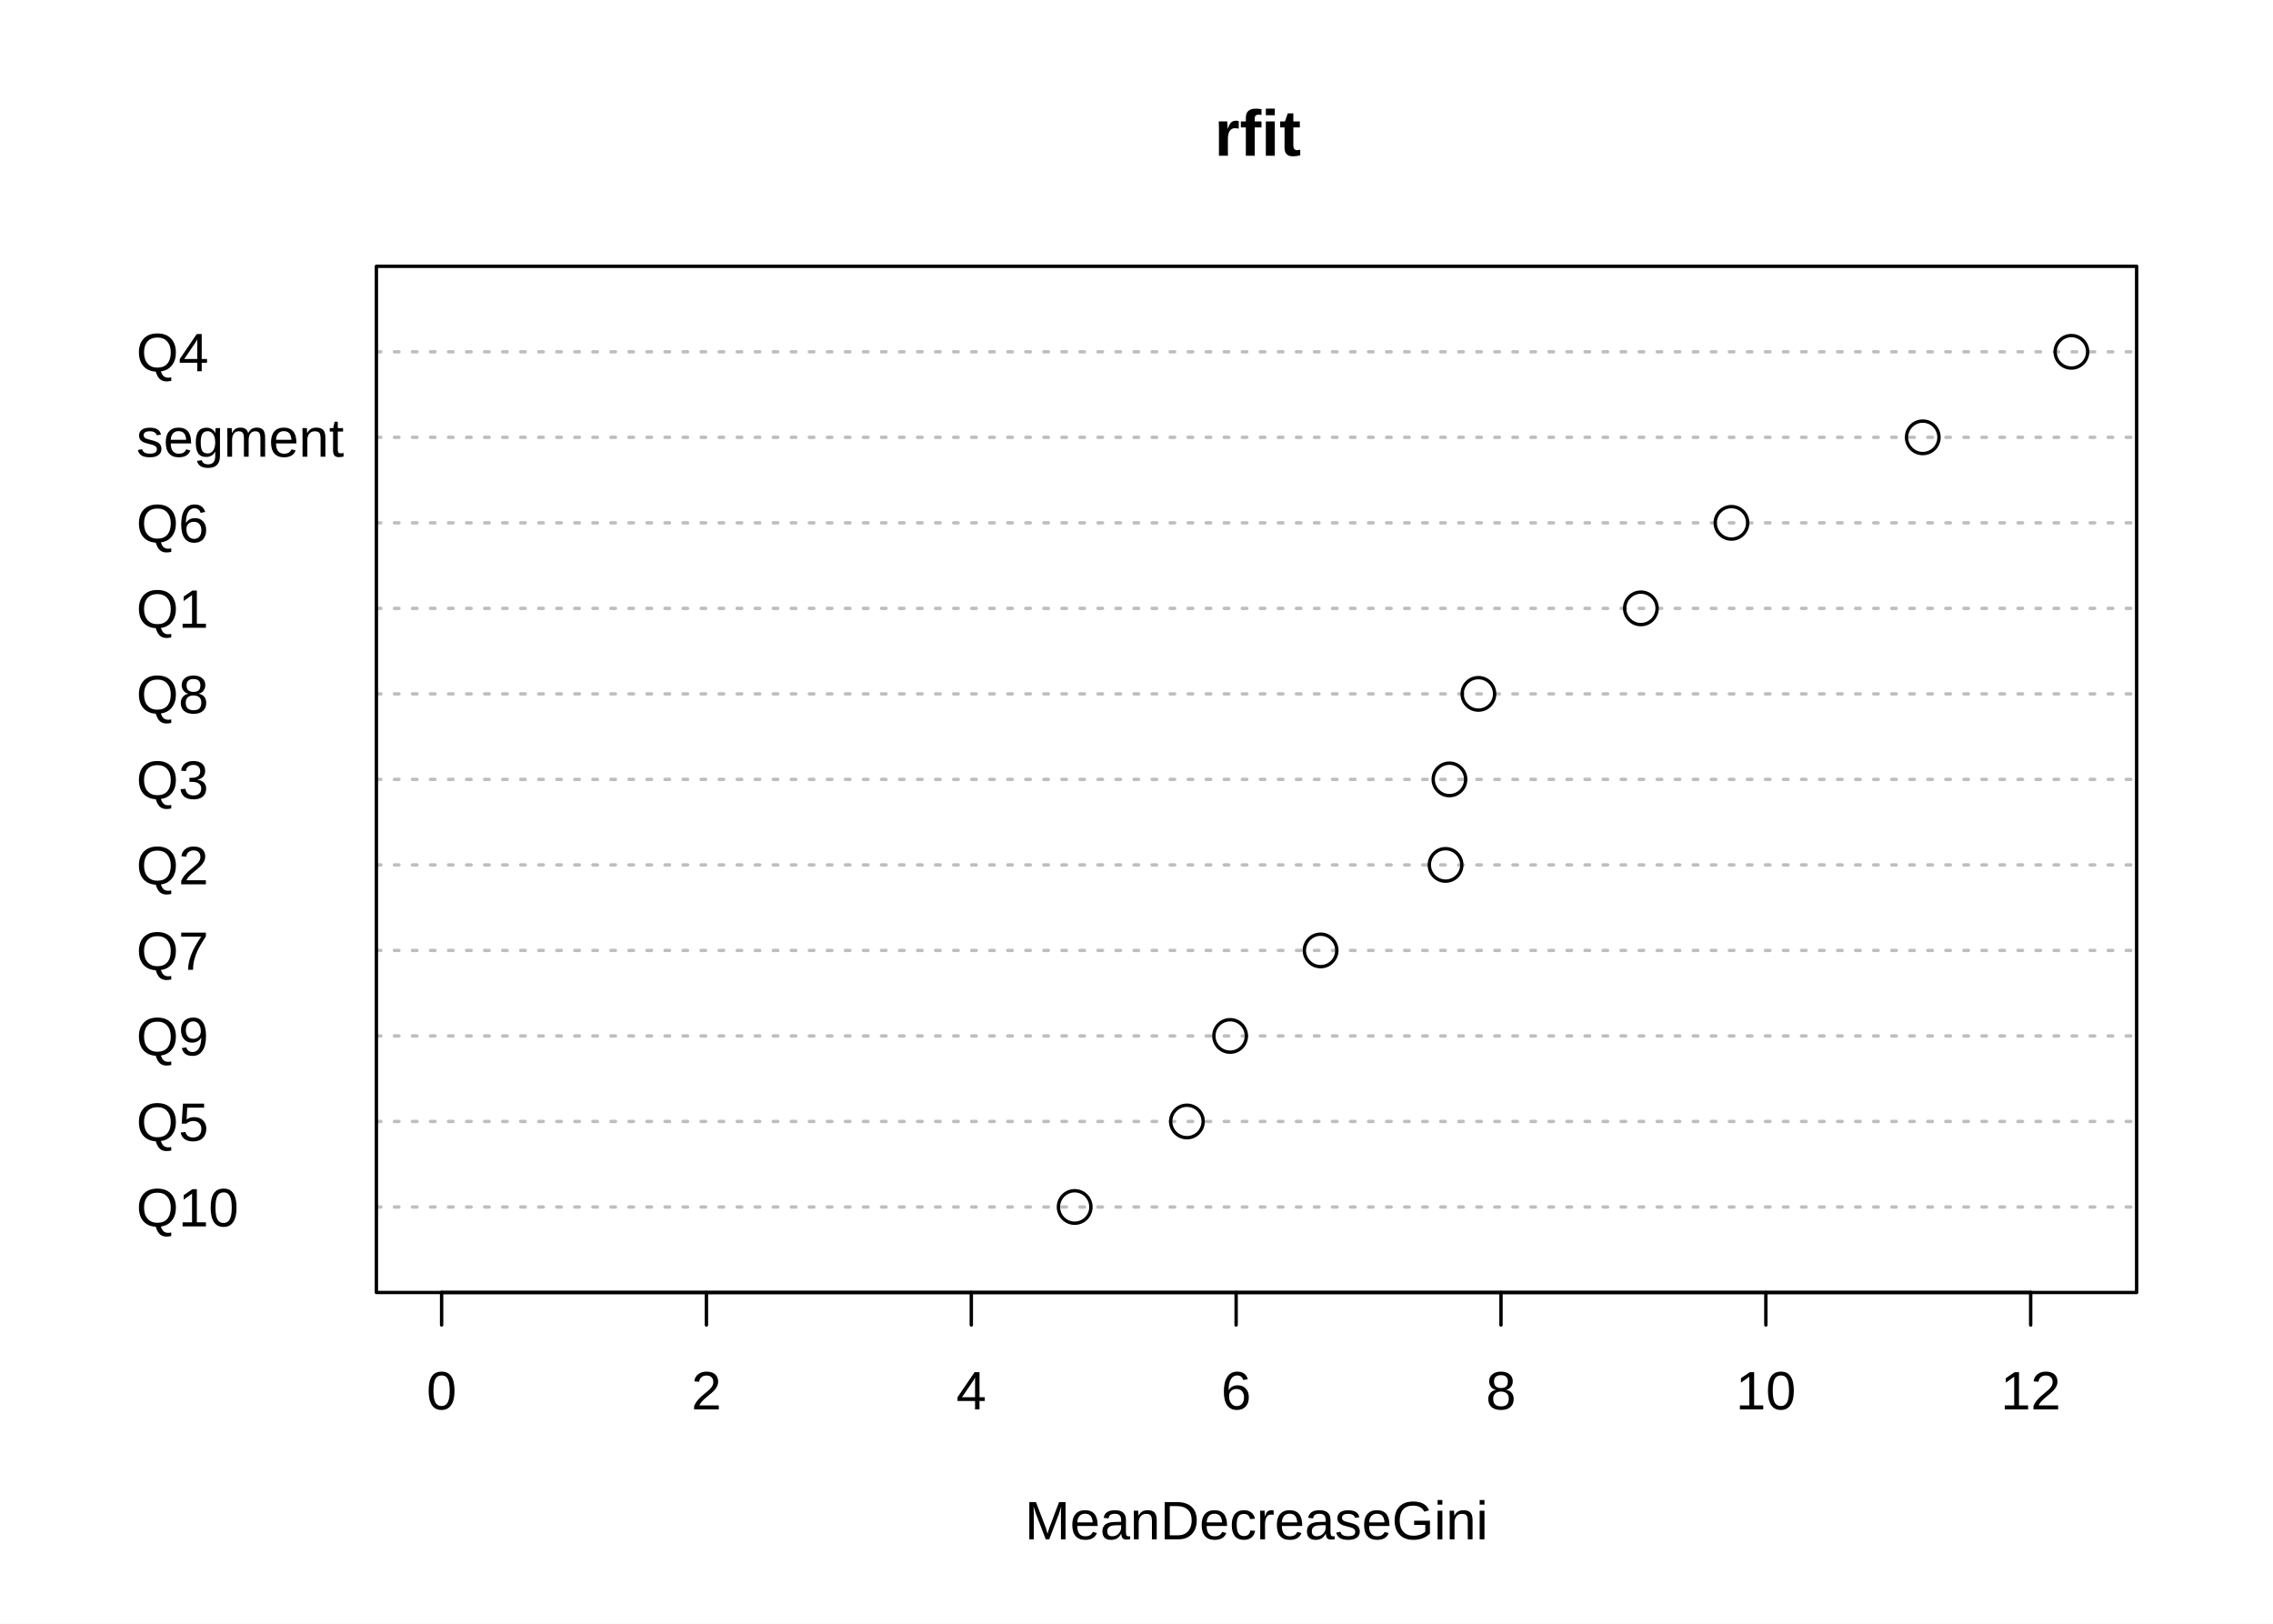
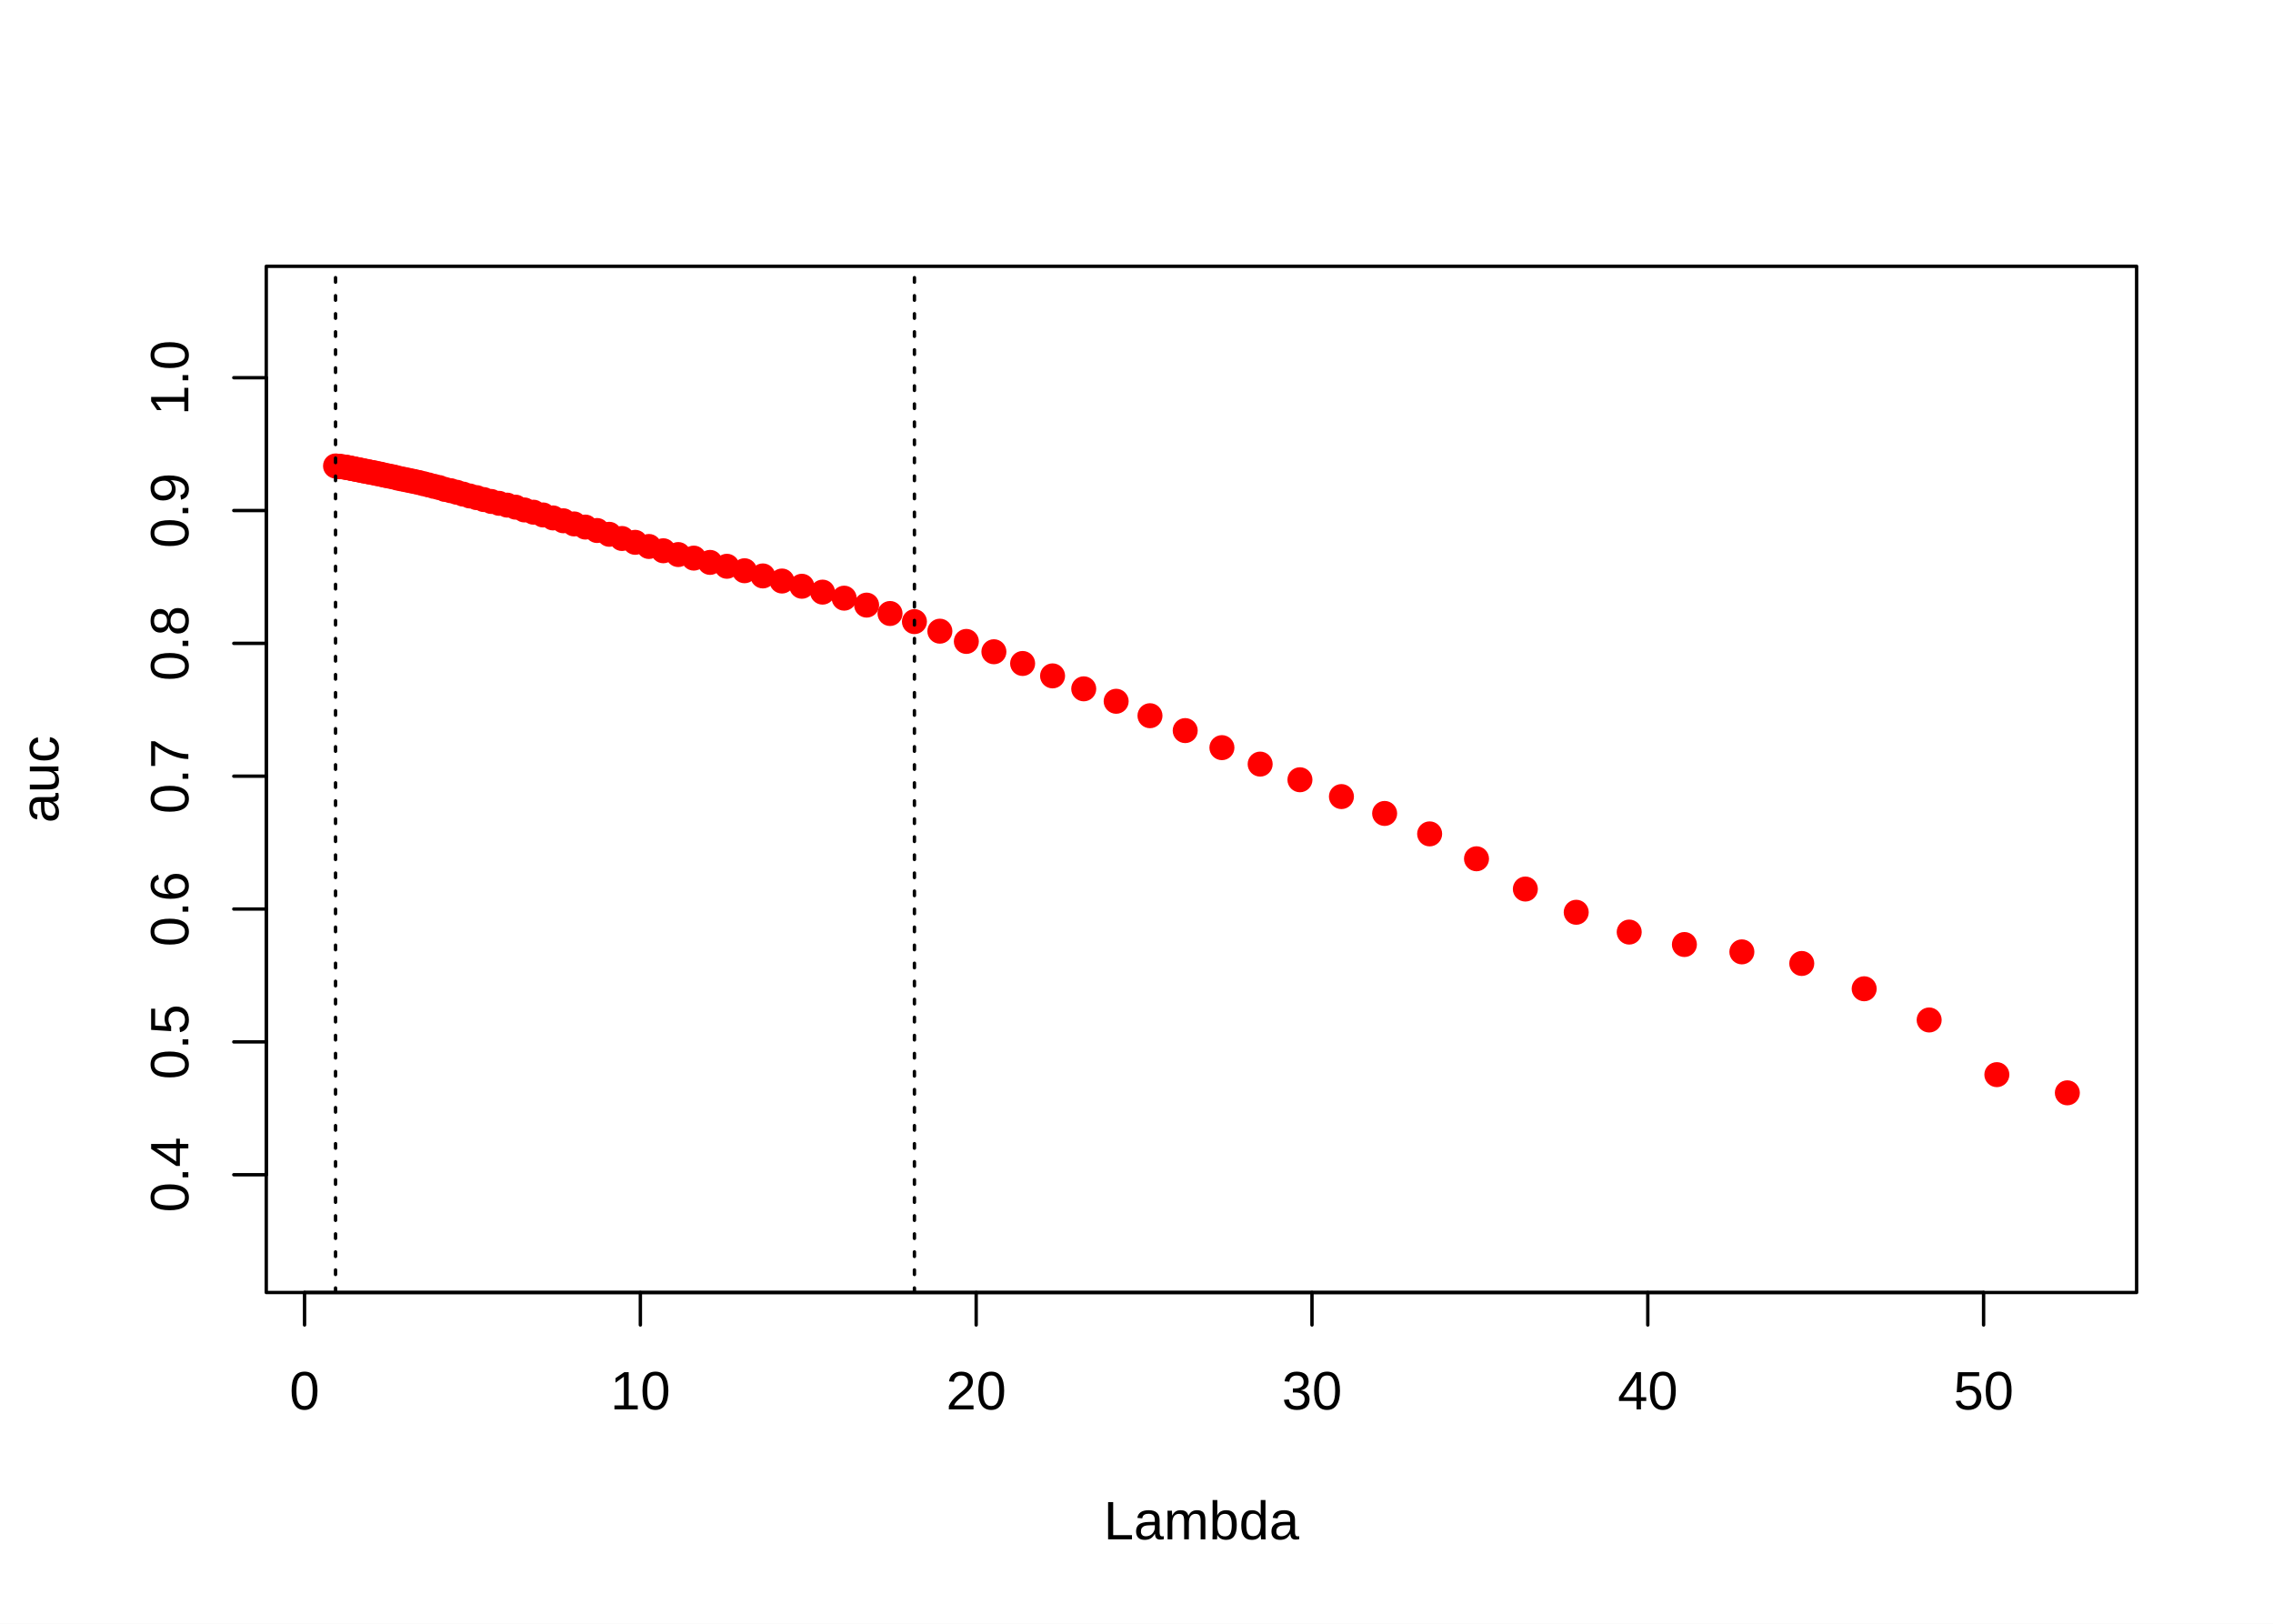
<svg xmlns="http://www.w3.org/2000/svg" viewBox="0 0 504.00 360.00">
  <defs>
    <style type="text/css">
    line, polyline, polygon, path, rect, circle {
      fill: none;
      stroke: #000000;
      stroke-linecap: round;
      stroke-linejoin: round;
      stroke-miterlimit: 10.00;
    }
  </style>
  </defs>
  <rect width="100%" height="100%" style="stroke: none; fill: #FFFFFF;" />
-   <text x="30.24" y="271.90" style="font-size: 12.00px; font-family: Arial;" textLength="22.68px" lengthAdjust="spacingAndGlyphs">Q10</text>
-   <text x="30.24" y="252.94" style="font-size: 12.00px; font-family: Arial;" textLength="16.01px" lengthAdjust="spacingAndGlyphs">Q5</text>
-   <text x="30.24" y="233.98" style="font-size: 12.00px; font-family: Arial;" textLength="16.01px" lengthAdjust="spacingAndGlyphs">Q9</text>
-   <text x="30.24" y="215.02" style="font-size: 12.00px; font-family: Arial;" textLength="16.01px" lengthAdjust="spacingAndGlyphs">Q7</text>
-   <text x="30.24" y="196.06" style="font-size: 12.00px; font-family: Arial;" textLength="16.01px" lengthAdjust="spacingAndGlyphs">Q2</text>
-   <text x="30.24" y="177.10" style="font-size: 12.00px; font-family: Arial;" textLength="16.01px" lengthAdjust="spacingAndGlyphs">Q3</text>
-   <text x="30.24" y="158.14" style="font-size: 12.00px; font-family: Arial;" textLength="16.01px" lengthAdjust="spacingAndGlyphs">Q8</text>
-   <text x="30.24" y="139.18" style="font-size: 12.00px; font-family: Arial;" textLength="16.01px" lengthAdjust="spacingAndGlyphs">Q1</text>
-   <text x="30.24" y="120.22" style="font-size: 12.00px; font-family: Arial;" textLength="16.01px" lengthAdjust="spacingAndGlyphs">Q6</text>
-   <text x="30.24" y="101.26" style="font-size: 12.00px; font-family: Arial;" textLength="46.03px" lengthAdjust="spacingAndGlyphs">segment</text>
-   <text x="30.24" y="82.30" style="font-size: 12.00px; font-family: Arial;" textLength="16.01px" lengthAdjust="spacingAndGlyphs">Q4</text>
+   <line x1="67.53" y1="286.56" x2="439.83" y2="286.56" style="stroke-width: 0.75;" />
+   <line x1="67.53" y1="286.56" x2="67.53" y2="293.76" style="stroke-width: 0.75;" />
+   <line x1="141.99" y1="286.56" x2="141.99" y2="293.76" style="stroke-width: 0.75;" />
+   <line x1="216.45" y1="286.56" x2="216.45" y2="293.76" style="stroke-width: 0.75;" />
+   <line x1="290.91" y1="286.56" x2="290.91" y2="293.76" style="stroke-width: 0.75;" />
+   <line x1="365.37" y1="286.56" x2="365.37" y2="293.76" style="stroke-width: 0.75;" />
+   <line x1="439.83" y1="286.56" x2="439.83" y2="293.76" style="stroke-width: 0.75;" />
+   <text x="64.19" y="312.48" style="font-size: 12.00px; font-family: Arial;" textLength="6.67px" lengthAdjust="spacingAndGlyphs">0</text>
+   <text x="135.32" y="312.48" style="font-size: 12.00px; font-family: Arial;" textLength="13.35px" lengthAdjust="spacingAndGlyphs">10</text>
+   <text x="209.78" y="312.48" style="font-size: 12.00px; font-family: Arial;" textLength="13.35px" lengthAdjust="spacingAndGlyphs">20</text>
+   <text x="284.24" y="312.48" style="font-size: 12.00px; font-family: Arial;" textLength="13.35px" lengthAdjust="spacingAndGlyphs">30</text>
+   <text x="358.70" y="312.48" style="font-size: 12.00px; font-family: Arial;" textLength="13.35px" lengthAdjust="spacingAndGlyphs">40</text>
+   <text x="433.16" y="312.48" style="font-size: 12.00px; font-family: Arial;" textLength="13.35px" lengthAdjust="spacingAndGlyphs">50</text>
+   <line x1="59.04" y1="260.45" x2="59.04" y2="83.74" style="stroke-width: 0.75;" />
+   <line x1="59.04" y1="260.45" x2="51.84" y2="260.45" style="stroke-width: 0.75;" />
+   <line x1="59.04" y1="231.00" x2="51.84" y2="231.00" style="stroke-width: 0.75;" />
+   <line x1="59.04" y1="201.54" x2="51.84" y2="201.54" style="stroke-width: 0.75;" />
+   <line x1="59.04" y1="172.09" x2="51.84" y2="172.09" style="stroke-width: 0.75;" />
+   <line x1="59.04" y1="142.64" x2="51.84" y2="142.64" style="stroke-width: 0.75;" />
+   <line x1="59.04" y1="113.19" x2="51.84" y2="113.19" style="stroke-width: 0.75;" />
+   <line x1="59.04" y1="83.74" x2="51.84" y2="83.74" style="stroke-width: 0.75;" />
+   <text transform="translate(41.76,268.79) rotate(-90)" style="font-size: 12.00px; font-family: Arial;" textLength="16.68px" lengthAdjust="spacingAndGlyphs">0.4</text>
+   <text transform="translate(41.76,239.34) rotate(-90)" style="font-size: 12.00px; font-family: Arial;" textLength="16.68px" lengthAdjust="spacingAndGlyphs">0.5</text>
+   <text transform="translate(41.76,209.89) rotate(-90)" style="font-size: 12.00px; font-family: Arial;" textLength="16.68px" lengthAdjust="spacingAndGlyphs">0.6</text>
+   <text transform="translate(41.76,180.43) rotate(-90)" style="font-size: 12.00px; font-family: Arial;" textLength="16.68px" lengthAdjust="spacingAndGlyphs">0.7</text>
+   <text transform="translate(41.76,150.98) rotate(-90)" style="font-size: 12.00px; font-family: Arial;" textLength="16.68px" lengthAdjust="spacingAndGlyphs">0.8</text>
+   <text transform="translate(41.76,121.53) rotate(-90)" style="font-size: 12.00px; font-family: Arial;" textLength="16.68px" lengthAdjust="spacingAndGlyphs">0.9</text>
+   <text transform="translate(41.76,92.08) rotate(-90)" style="font-size: 12.00px; font-family: Arial;" textLength="16.68px" lengthAdjust="spacingAndGlyphs">1.0</text>
+   <polyline points="59.04,286.56 473.76,286.56 473.76,59.04 59.04,59.04 59.04,286.56 " style="stroke-width: 0.75;" />
+   <text x="244.72" y="341.28" style="font-size: 12.00px; font-family: Arial;" textLength="43.37px" lengthAdjust="spacingAndGlyphs">Lambda</text>
+   <text transform="translate(12.96,182.47) rotate(-90)" style="font-size: 12.00px; font-family: Arial;" textLength="19.35px" lengthAdjust="spacingAndGlyphs">auc</text>
  <defs>
-     <clipPath id="cpODMuNDZ8NDczLjc2fDI4Ni41Nnw1OS4wNA==">
-       <rect x="83.46" y="59.04" width="390.30" height="227.52" />
+     <clipPath id="cpNTkuMDR8NDczLjc2fDI4Ni41Nnw1OS4wNA==">
+       <rect x="59.04" y="59.04" width="414.72" height="227.52" />
    </clipPath>
  </defs>
-   <line x1="83.46" y1="267.60" x2="473.76" y2="267.60" style="stroke-width: 0.75; stroke: #BEBEBE; stroke-dasharray: 1.00,3.00;" clip-path="url(#cpODMuNDZ8NDczLjc2fDI4Ni41Nnw1OS4wNA==)" />
-   <line x1="83.46" y1="248.64" x2="473.76" y2="248.64" style="stroke-width: 0.75; stroke: #BEBEBE; stroke-dasharray: 1.00,3.00;" clip-path="url(#cpODMuNDZ8NDczLjc2fDI4Ni41Nnw1OS4wNA==)" />
-   <line x1="83.46" y1="229.68" x2="473.76" y2="229.68" style="stroke-width: 0.75; stroke: #BEBEBE; stroke-dasharray: 1.00,3.00;" clip-path="url(#cpODMuNDZ8NDczLjc2fDI4Ni41Nnw1OS4wNA==)" />
-   <line x1="83.46" y1="210.72" x2="473.76" y2="210.72" style="stroke-width: 0.75; stroke: #BEBEBE; stroke-dasharray: 1.00,3.00;" clip-path="url(#cpODMuNDZ8NDczLjc2fDI4Ni41Nnw1OS4wNA==)" />
-   <line x1="83.46" y1="191.76" x2="473.76" y2="191.76" style="stroke-width: 0.75; stroke: #BEBEBE; stroke-dasharray: 1.00,3.00;" clip-path="url(#cpODMuNDZ8NDczLjc2fDI4Ni41Nnw1OS4wNA==)" />
-   <line x1="83.46" y1="172.80" x2="473.76" y2="172.80" style="stroke-width: 0.75; stroke: #BEBEBE; stroke-dasharray: 1.00,3.00;" clip-path="url(#cpODMuNDZ8NDczLjc2fDI4Ni41Nnw1OS4wNA==)" />
-   <line x1="83.46" y1="153.84" x2="473.76" y2="153.84" style="stroke-width: 0.75; stroke: #BEBEBE; stroke-dasharray: 1.00,3.00;" clip-path="url(#cpODMuNDZ8NDczLjc2fDI4Ni41Nnw1OS4wNA==)" />
-   <line x1="83.46" y1="134.88" x2="473.76" y2="134.88" style="stroke-width: 0.75; stroke: #BEBEBE; stroke-dasharray: 1.00,3.00;" clip-path="url(#cpODMuNDZ8NDczLjc2fDI4Ni41Nnw1OS4wNA==)" />
-   <line x1="83.46" y1="115.92" x2="473.76" y2="115.92" style="stroke-width: 0.75; stroke: #BEBEBE; stroke-dasharray: 1.00,3.00;" clip-path="url(#cpODMuNDZ8NDczLjc2fDI4Ni41Nnw1OS4wNA==)" />
-   <line x1="83.46" y1="96.96" x2="473.76" y2="96.96" style="stroke-width: 0.75; stroke: #BEBEBE; stroke-dasharray: 1.00,3.00;" clip-path="url(#cpODMuNDZ8NDczLjc2fDI4Ni41Nnw1OS4wNA==)" />
-   <line x1="83.46" y1="78.00" x2="473.76" y2="78.00" style="stroke-width: 0.75; stroke: #BEBEBE; stroke-dasharray: 1.00,3.00;" clip-path="url(#cpODMuNDZ8NDczLjc2fDI4Ni41Nnw1OS4wNA==)" />
-   <circle cx="238.29" cy="267.60" r="2.70pt" style="stroke-width: 0.75;" clip-path="url(#cpODMuNDZ8NDczLjc2fDI4Ni41Nnw1OS4wNA==)" />
-   <circle cx="263.18" cy="248.64" r="2.70pt" style="stroke-width: 0.75;" clip-path="url(#cpODMuNDZ8NDczLjc2fDI4Ni41Nnw1OS4wNA==)" />
-   <circle cx="272.76" cy="229.68" r="2.70pt" style="stroke-width: 0.75;" clip-path="url(#cpODMuNDZ8NDczLjc2fDI4Ni41Nnw1OS4wNA==)" />
-   <circle cx="292.82" cy="210.72" r="2.70pt" style="stroke-width: 0.75;" clip-path="url(#cpODMuNDZ8NDczLjc2fDI4Ni41Nnw1OS4wNA==)" />
-   <circle cx="320.53" cy="191.76" r="2.70pt" style="stroke-width: 0.75;" clip-path="url(#cpODMuNDZ8NDczLjc2fDI4Ni41Nnw1OS4wNA==)" />
-   <circle cx="321.39" cy="172.80" r="2.70pt" style="stroke-width: 0.75;" clip-path="url(#cpODMuNDZ8NDczLjc2fDI4Ni41Nnw1OS4wNA==)" />
-   <circle cx="327.81" cy="153.84" r="2.70pt" style="stroke-width: 0.75;" clip-path="url(#cpODMuNDZ8NDczLjc2fDI4Ni41Nnw1OS4wNA==)" />
-   <circle cx="363.84" cy="134.88" r="2.70pt" style="stroke-width: 0.75;" clip-path="url(#cpODMuNDZ8NDczLjc2fDI4Ni41Nnw1OS4wNA==)" />
-   <circle cx="383.92" cy="115.92" r="2.70pt" style="stroke-width: 0.75;" clip-path="url(#cpODMuNDZ8NDczLjc2fDI4Ni41Nnw1OS4wNA==)" />
-   <circle cx="426.34" cy="96.96" r="2.70pt" style="stroke-width: 0.75;" clip-path="url(#cpODMuNDZ8NDczLjc2fDI4Ni41Nnw1OS4wNA==)" />
-   <circle cx="459.30" cy="78.00" r="2.70pt" style="stroke-width: 0.75;" clip-path="url(#cpODMuNDZ8NDczLjc2fDI4Ni41Nnw1OS4wNA==)" />
-   <defs>
-     <clipPath id="cpMC4wMHw1MDQuMDB8MzYwLjAwfDAuMDA=">
-       <rect x="0.00" y="0.00" width="504.00" height="360.00" />
-     </clipPath>
-   </defs>
-   <line x1="97.92" y1="286.56" x2="450.27" y2="286.56" style="stroke-width: 0.75;" clip-path="url(#cpMC4wMHw1MDQuMDB8MzYwLjAwfDAuMDA=)" />
-   <line x1="97.92" y1="286.56" x2="97.92" y2="293.76" style="stroke-width: 0.75;" clip-path="url(#cpMC4wMHw1MDQuMDB8MzYwLjAwfDAuMDA=)" />
-   <line x1="156.64" y1="286.56" x2="156.64" y2="293.76" style="stroke-width: 0.75;" clip-path="url(#cpMC4wMHw1MDQuMDB8MzYwLjAwfDAuMDA=)" />
-   <line x1="215.37" y1="286.56" x2="215.37" y2="293.76" style="stroke-width: 0.75;" clip-path="url(#cpMC4wMHw1MDQuMDB8MzYwLjAwfDAuMDA=)" />
-   <line x1="274.09" y1="286.56" x2="274.09" y2="293.76" style="stroke-width: 0.75;" clip-path="url(#cpMC4wMHw1MDQuMDB8MzYwLjAwfDAuMDA=)" />
-   <line x1="332.82" y1="286.56" x2="332.82" y2="293.76" style="stroke-width: 0.75;" clip-path="url(#cpMC4wMHw1MDQuMDB8MzYwLjAwfDAuMDA=)" />
-   <line x1="391.55" y1="286.56" x2="391.55" y2="293.76" style="stroke-width: 0.75;" clip-path="url(#cpMC4wMHw1MDQuMDB8MzYwLjAwfDAuMDA=)" />
-   <line x1="450.27" y1="286.56" x2="450.27" y2="293.76" style="stroke-width: 0.75;" clip-path="url(#cpMC4wMHw1MDQuMDB8MzYwLjAwfDAuMDA=)" />
-   <g clip-path="url(#cpMC4wMHw1MDQuMDB8MzYwLjAwfDAuMDA=)">
-     <text x="94.58" y="312.48" style="font-size: 12.00px; font-family: Arial;" textLength="6.67px" lengthAdjust="spacingAndGlyphs">0</text>
-   </g>
-   <g clip-path="url(#cpMC4wMHw1MDQuMDB8MzYwLjAwfDAuMDA=)">
-     <text x="153.30" y="312.48" style="font-size: 12.00px; font-family: Arial;" textLength="6.67px" lengthAdjust="spacingAndGlyphs">2</text>
-   </g>
-   <g clip-path="url(#cpMC4wMHw1MDQuMDB8MzYwLjAwfDAuMDA=)">
-     <text x="212.03" y="312.48" style="font-size: 12.00px; font-family: Arial;" textLength="6.67px" lengthAdjust="spacingAndGlyphs">4</text>
-   </g>
-   <g clip-path="url(#cpMC4wMHw1MDQuMDB8MzYwLjAwfDAuMDA=)">
-     <text x="270.76" y="312.48" style="font-size: 12.00px; font-family: Arial;" textLength="6.67px" lengthAdjust="spacingAndGlyphs">6</text>
-   </g>
-   <g clip-path="url(#cpMC4wMHw1MDQuMDB8MzYwLjAwfDAuMDA=)">
-     <text x="329.48" y="312.48" style="font-size: 12.00px; font-family: Arial;" textLength="6.67px" lengthAdjust="spacingAndGlyphs">8</text>
-   </g>
-   <g clip-path="url(#cpMC4wMHw1MDQuMDB8MzYwLjAwfDAuMDA=)">
-     <text x="384.87" y="312.48" style="font-size: 12.00px; font-family: Arial;" textLength="13.35px" lengthAdjust="spacingAndGlyphs">10</text>
-   </g>
-   <g clip-path="url(#cpMC4wMHw1MDQuMDB8MzYwLjAwfDAuMDA=)">
-     <text x="443.60" y="312.48" style="font-size: 12.00px; font-family: Arial;" textLength="13.35px" lengthAdjust="spacingAndGlyphs">12</text>
-   </g>
-   <polyline points="83.46,286.56 473.76,286.56 473.76,59.04 83.46,59.04 83.46,286.56 " style="stroke-width: 0.75;" clip-path="url(#cpMC4wMHw1MDQuMDB8MzYwLjAwfDAuMDA=)" />
-   <g clip-path="url(#cpMC4wMHw1MDQuMDB8MzYwLjAwfDAuMDA=)">
-     <text x="269.28" y="34.53" style="font-size: 14.40px; font-weight: bold; font-family: Arial;" textLength="18.66px" lengthAdjust="spacingAndGlyphs">rfit</text>
-   </g>
-   <g clip-path="url(#cpMC4wMHw1MDQuMDB8MzYwLjAwfDAuMDA=)">
-     <text x="227.25" y="341.28" style="font-size: 12.00px; font-family: Arial;" textLength="102.71px" lengthAdjust="spacingAndGlyphs">MeanDecreaseGini</text>
-   </g>
+   <circle cx="458.40" cy="242.29" r="1.80pt" style="stroke-width: 0.75; stroke: #FF0000; fill: #FF0000;" clip-path="url(#cpNTkuMDR8NDczLjc2fDI4Ni41Nnw1OS4wNA==)" />
+   <circle cx="442.77" cy="238.26" r="1.80pt" style="stroke-width: 0.75; stroke: #FF0000; fill: #FF0000;" clip-path="url(#cpNTkuMDR8NDczLjc2fDI4Ni41Nnw1OS4wNA==)" />
+   <circle cx="427.76" cy="226.14" r="1.80pt" style="stroke-width: 0.75; stroke: #FF0000; fill: #FF0000;" clip-path="url(#cpNTkuMDR8NDczLjc2fDI4Ni41Nnw1OS4wNA==)" />
+   <circle cx="413.35" cy="219.22" r="1.80pt" style="stroke-width: 0.75; stroke: #FF0000; fill: #FF0000;" clip-path="url(#cpNTkuMDR8NDczLjc2fDI4Ni41Nnw1OS4wNA==)" />
+   <circle cx="399.51" cy="213.61" r="1.80pt" style="stroke-width: 0.75; stroke: #FF0000; fill: #FF0000;" clip-path="url(#cpNTkuMDR8NDczLjc2fDI4Ni41Nnw1OS4wNA==)" />
+   <circle cx="386.23" cy="211.04" r="1.80pt" style="stroke-width: 0.75; stroke: #FF0000; fill: #FF0000;" clip-path="url(#cpNTkuMDR8NDczLjc2fDI4Ni41Nnw1OS4wNA==)" />
+   <circle cx="373.49" cy="209.41" r="1.80pt" style="stroke-width: 0.75; stroke: #FF0000; fill: #FF0000;" clip-path="url(#cpNTkuMDR8NDczLjc2fDI4Ni41Nnw1OS4wNA==)" />
+   <circle cx="361.25" cy="206.65" r="1.80pt" style="stroke-width: 0.75; stroke: #FF0000; fill: #FF0000;" clip-path="url(#cpNTkuMDR8NDczLjc2fDI4Ni41Nnw1OS4wNA==)" />
+   <circle cx="349.50" cy="202.26" r="1.80pt" style="stroke-width: 0.75; stroke: #FF0000; fill: #FF0000;" clip-path="url(#cpNTkuMDR8NDczLjc2fDI4Ni41Nnw1OS4wNA==)" />
+   <circle cx="338.22" cy="197.11" r="1.80pt" style="stroke-width: 0.75; stroke: #FF0000; fill: #FF0000;" clip-path="url(#cpNTkuMDR8NDczLjc2fDI4Ni41Nnw1OS4wNA==)" />
+   <circle cx="327.39" cy="190.40" r="1.80pt" style="stroke-width: 0.75; stroke: #FF0000; fill: #FF0000;" clip-path="url(#cpNTkuMDR8NDczLjc2fDI4Ni41Nnw1OS4wNA==)" />
+   <circle cx="317.00" cy="184.88" r="1.80pt" style="stroke-width: 0.75; stroke: #FF0000; fill: #FF0000;" clip-path="url(#cpNTkuMDR8NDczLjc2fDI4Ni41Nnw1OS4wNA==)" />
+   <circle cx="307.02" cy="180.35" r="1.80pt" style="stroke-width: 0.75; stroke: #FF0000; fill: #FF0000;" clip-path="url(#cpNTkuMDR8NDczLjc2fDI4Ni41Nnw1OS4wNA==)" />
+   <circle cx="297.44" cy="176.61" r="1.80pt" style="stroke-width: 0.75; stroke: #FF0000; fill: #FF0000;" clip-path="url(#cpNTkuMDR8NDczLjc2fDI4Ni41Nnw1OS4wNA==)" />
+   <circle cx="288.24" cy="172.88" r="1.80pt" style="stroke-width: 0.75; stroke: #FF0000; fill: #FF0000;" clip-path="url(#cpNTkuMDR8NDczLjc2fDI4Ni41Nnw1OS4wNA==)" />
+   <circle cx="279.42" cy="169.41" r="1.80pt" style="stroke-width: 0.75; stroke: #FF0000; fill: #FF0000;" clip-path="url(#cpNTkuMDR8NDczLjc2fDI4Ni41Nnw1OS4wNA==)" />
+   <circle cx="270.94" cy="165.76" r="1.80pt" style="stroke-width: 0.75; stroke: #FF0000; fill: #FF0000;" clip-path="url(#cpNTkuMDR8NDczLjc2fDI4Ni41Nnw1OS4wNA==)" />
+   <circle cx="262.80" cy="161.98" r="1.80pt" style="stroke-width: 0.75; stroke: #FF0000; fill: #FF0000;" clip-path="url(#cpNTkuMDR8NDczLjc2fDI4Ni41Nnw1OS4wNA==)" />
+   <circle cx="254.99" cy="158.68" r="1.80pt" style="stroke-width: 0.75; stroke: #FF0000; fill: #FF0000;" clip-path="url(#cpNTkuMDR8NDczLjc2fDI4Ni41Nnw1OS4wNA==)" />
+   <circle cx="247.49" cy="155.48" r="1.80pt" style="stroke-width: 0.75; stroke: #FF0000; fill: #FF0000;" clip-path="url(#cpNTkuMDR8NDczLjc2fDI4Ni41Nnw1OS4wNA==)" />
+   <circle cx="240.30" cy="152.72" r="1.80pt" style="stroke-width: 0.75; stroke: #FF0000; fill: #FF0000;" clip-path="url(#cpNTkuMDR8NDczLjc2fDI4Ni41Nnw1OS4wNA==)" />
+   <circle cx="233.39" cy="149.85" r="1.80pt" style="stroke-width: 0.75; stroke: #FF0000; fill: #FF0000;" clip-path="url(#cpNTkuMDR8NDczLjc2fDI4Ni41Nnw1OS4wNA==)" />
+   <circle cx="226.75" cy="147.10" r="1.80pt" style="stroke-width: 0.75; stroke: #FF0000; fill: #FF0000;" clip-path="url(#cpNTkuMDR8NDczLjc2fDI4Ni41Nnw1OS4wNA==)" />
+   <circle cx="220.38" cy="144.50" r="1.80pt" style="stroke-width: 0.75; stroke: #FF0000; fill: #FF0000;" clip-path="url(#cpNTkuMDR8NDczLjc2fDI4Ni41Nnw1OS4wNA==)" />
+   <circle cx="214.27" cy="142.21" r="1.80pt" style="stroke-width: 0.75; stroke: #FF0000; fill: #FF0000;" clip-path="url(#cpNTkuMDR8NDczLjc2fDI4Ni41Nnw1OS4wNA==)" />
+   <circle cx="208.40" cy="139.94" r="1.80pt" style="stroke-width: 0.75; stroke: #FF0000; fill: #FF0000;" clip-path="url(#cpNTkuMDR8NDczLjc2fDI4Ni41Nnw1OS4wNA==)" />
+   <circle cx="202.76" cy="137.82" r="1.80pt" style="stroke-width: 0.75; stroke: #FF0000; fill: #FF0000;" clip-path="url(#cpNTkuMDR8NDczLjc2fDI4Ni41Nnw1OS4wNA==)" />
+   <circle cx="197.35" cy="136.02" r="1.80pt" style="stroke-width: 0.75; stroke: #FF0000; fill: #FF0000;" clip-path="url(#cpNTkuMDR8NDczLjc2fDI4Ni41Nnw1OS4wNA==)" />
+   <circle cx="192.16" cy="134.16" r="1.80pt" style="stroke-width: 0.75; stroke: #FF0000; fill: #FF0000;" clip-path="url(#cpNTkuMDR8NDczLjc2fDI4Ni41Nnw1OS4wNA==)" />
+   <circle cx="187.18" cy="132.62" r="1.80pt" style="stroke-width: 0.75; stroke: #FF0000; fill: #FF0000;" clip-path="url(#cpNTkuMDR8NDczLjc2fDI4Ni41Nnw1OS4wNA==)" />
+   <circle cx="182.39" cy="131.28" r="1.80pt" style="stroke-width: 0.75; stroke: #FF0000; fill: #FF0000;" clip-path="url(#cpNTkuMDR8NDczLjc2fDI4Ni41Nnw1OS4wNA==)" />
+   <circle cx="177.80" cy="129.98" r="1.80pt" style="stroke-width: 0.75; stroke: #FF0000; fill: #FF0000;" clip-path="url(#cpNTkuMDR8NDczLjc2fDI4Ni41Nnw1OS4wNA==)" />
+   <circle cx="173.39" cy="128.82" r="1.80pt" style="stroke-width: 0.75; stroke: #FF0000; fill: #FF0000;" clip-path="url(#cpNTkuMDR8NDczLjc2fDI4Ni41Nnw1OS4wNA==)" />
+   <circle cx="169.15" cy="127.69" r="1.80pt" style="stroke-width: 0.75; stroke: #FF0000; fill: #FF0000;" clip-path="url(#cpNTkuMDR8NDczLjc2fDI4Ni41Nnw1OS4wNA==)" />
+   <circle cx="165.09" cy="126.54" r="1.80pt" style="stroke-width: 0.75; stroke: #FF0000; fill: #FF0000;" clip-path="url(#cpNTkuMDR8NDczLjc2fDI4Ni41Nnw1OS4wNA==)" />
+   <circle cx="161.18" cy="125.55" r="1.80pt" style="stroke-width: 0.75; stroke: #FF0000; fill: #FF0000;" clip-path="url(#cpNTkuMDR8NDczLjc2fDI4Ni41Nnw1OS4wNA==)" />
+   <circle cx="157.44" cy="124.69" r="1.80pt" style="stroke-width: 0.75; stroke: #FF0000; fill: #FF0000;" clip-path="url(#cpNTkuMDR8NDczLjc2fDI4Ni41Nnw1OS4wNA==)" />
+   <circle cx="153.84" cy="123.74" r="1.80pt" style="stroke-width: 0.75; stroke: #FF0000; fill: #FF0000;" clip-path="url(#cpNTkuMDR8NDczLjc2fDI4Ni41Nnw1OS4wNA==)" />
+   <circle cx="150.39" cy="122.95" r="1.80pt" style="stroke-width: 0.75; stroke: #FF0000; fill: #FF0000;" clip-path="url(#cpNTkuMDR8NDczLjc2fDI4Ni41Nnw1OS4wNA==)" />
+   <circle cx="147.08" cy="122.11" r="1.80pt" style="stroke-width: 0.75; stroke: #FF0000; fill: #FF0000;" clip-path="url(#cpNTkuMDR8NDczLjc2fDI4Ni41Nnw1OS4wNA==)" />
+   <circle cx="143.89" cy="121.16" r="1.80pt" style="stroke-width: 0.75; stroke: #FF0000; fill: #FF0000;" clip-path="url(#cpNTkuMDR8NDczLjc2fDI4Ni41Nnw1OS4wNA==)" />
+   <circle cx="140.84" cy="120.24" r="1.80pt" style="stroke-width: 0.75; stroke: #FF0000; fill: #FF0000;" clip-path="url(#cpNTkuMDR8NDczLjc2fDI4Ni41Nnw1OS4wNA==)" />
+   <circle cx="137.91" cy="119.39" r="1.80pt" style="stroke-width: 0.75; stroke: #FF0000; fill: #FF0000;" clip-path="url(#cpNTkuMDR8NDczLjc2fDI4Ni41Nnw1OS4wNA==)" />
+   <circle cx="135.09" cy="118.46" r="1.80pt" style="stroke-width: 0.75; stroke: #FF0000; fill: #FF0000;" clip-path="url(#cpNTkuMDR8NDczLjc2fDI4Ni41Nnw1OS4wNA==)" />
+   <circle cx="132.39" cy="117.62" r="1.80pt" style="stroke-width: 0.75; stroke: #FF0000; fill: #FF0000;" clip-path="url(#cpNTkuMDR8NDczLjc2fDI4Ni41Nnw1OS4wNA==)" />
+   <circle cx="129.80" cy="116.86" r="1.80pt" style="stroke-width: 0.75; stroke: #FF0000; fill: #FF0000;" clip-path="url(#cpNTkuMDR8NDczLjc2fDI4Ni41Nnw1OS4wNA==)" />
+   <circle cx="127.30" cy="116.16" r="1.80pt" style="stroke-width: 0.75; stroke: #FF0000; fill: #FF0000;" clip-path="url(#cpNTkuMDR8NDczLjc2fDI4Ni41Nnw1OS4wNA==)" />
+   <circle cx="124.91" cy="115.46" r="1.80pt" style="stroke-width: 0.75; stroke: #FF0000; fill: #FF0000;" clip-path="url(#cpNTkuMDR8NDczLjc2fDI4Ni41Nnw1OS4wNA==)" />
+   <circle cx="122.62" cy="114.83" r="1.80pt" style="stroke-width: 0.75; stroke: #FF0000; fill: #FF0000;" clip-path="url(#cpNTkuMDR8NDczLjc2fDI4Ni41Nnw1OS4wNA==)" />
+   <circle cx="120.41" cy="114.17" r="1.80pt" style="stroke-width: 0.75; stroke: #FF0000; fill: #FF0000;" clip-path="url(#cpNTkuMDR8NDczLjc2fDI4Ni41Nnw1OS4wNA==)" />
+   <circle cx="118.30" cy="113.56" r="1.80pt" style="stroke-width: 0.75; stroke: #FF0000; fill: #FF0000;" clip-path="url(#cpNTkuMDR8NDczLjc2fDI4Ni41Nnw1OS4wNA==)" />
+   <circle cx="116.27" cy="113.06" r="1.80pt" style="stroke-width: 0.75; stroke: #FF0000; fill: #FF0000;" clip-path="url(#cpNTkuMDR8NDczLjc2fDI4Ni41Nnw1OS4wNA==)" />
+   <circle cx="114.32" cy="112.44" r="1.80pt" style="stroke-width: 0.75; stroke: #FF0000; fill: #FF0000;" clip-path="url(#cpNTkuMDR8NDczLjc2fDI4Ni41Nnw1OS4wNA==)" />
+   <circle cx="112.45" cy="111.99" r="1.80pt" style="stroke-width: 0.75; stroke: #FF0000; fill: #FF0000;" clip-path="url(#cpNTkuMDR8NDczLjc2fDI4Ni41Nnw1OS4wNA==)" />
+   <circle cx="110.65" cy="111.59" r="1.80pt" style="stroke-width: 0.75; stroke: #FF0000; fill: #FF0000;" clip-path="url(#cpNTkuMDR8NDczLjc2fDI4Ni41Nnw1OS4wNA==)" />
+   <circle cx="108.93" cy="111.18" r="1.80pt" style="stroke-width: 0.75; stroke: #FF0000; fill: #FF0000;" clip-path="url(#cpNTkuMDR8NDczLjc2fDI4Ni41Nnw1OS4wNA==)" />
+   <circle cx="107.27" cy="110.76" r="1.80pt" style="stroke-width: 0.75; stroke: #FF0000; fill: #FF0000;" clip-path="url(#cpNTkuMDR8NDczLjc2fDI4Ni41Nnw1OS4wNA==)" />
+   <circle cx="105.68" cy="110.33" r="1.80pt" style="stroke-width: 0.75; stroke: #FF0000; fill: #FF0000;" clip-path="url(#cpNTkuMDR8NDczLjc2fDI4Ni41Nnw1OS4wNA==)" />
+   <circle cx="104.15" cy="109.96" r="1.80pt" style="stroke-width: 0.75; stroke: #FF0000; fill: #FF0000;" clip-path="url(#cpNTkuMDR8NDczLjc2fDI4Ni41Nnw1OS4wNA==)" />
+   <circle cx="102.69" cy="109.55" r="1.80pt" style="stroke-width: 0.75; stroke: #FF0000; fill: #FF0000;" clip-path="url(#cpNTkuMDR8NDczLjc2fDI4Ni41Nnw1OS4wNA==)" />
+   <circle cx="101.28" cy="109.14" r="1.80pt" style="stroke-width: 0.75; stroke: #FF0000; fill: #FF0000;" clip-path="url(#cpNTkuMDR8NDczLjc2fDI4Ni41Nnw1OS4wNA==)" />
+   <circle cx="99.93" cy="108.79" r="1.80pt" style="stroke-width: 0.75; stroke: #FF0000; fill: #FF0000;" clip-path="url(#cpNTkuMDR8NDczLjc2fDI4Ni41Nnw1OS4wNA==)" />
+   <circle cx="98.64" cy="108.51" r="1.80pt" style="stroke-width: 0.75; stroke: #FF0000; fill: #FF0000;" clip-path="url(#cpNTkuMDR8NDczLjc2fDI4Ni41Nnw1OS4wNA==)" />
+   <circle cx="97.39" cy="108.10" r="1.80pt" style="stroke-width: 0.75; stroke: #FF0000; fill: #FF0000;" clip-path="url(#cpNTkuMDR8NDczLjc2fDI4Ni41Nnw1OS4wNA==)" />
+   <circle cx="96.20" cy="107.82" r="1.80pt" style="stroke-width: 0.75; stroke: #FF0000; fill: #FF0000;" clip-path="url(#cpNTkuMDR8NDczLjc2fDI4Ni41Nnw1OS4wNA==)" />
+   <circle cx="95.05" cy="107.52" r="1.80pt" style="stroke-width: 0.75; stroke: #FF0000; fill: #FF0000;" clip-path="url(#cpNTkuMDR8NDczLjc2fDI4Ni41Nnw1OS4wNA==)" />
+   <circle cx="93.95" cy="107.25" r="1.80pt" style="stroke-width: 0.75; stroke: #FF0000; fill: #FF0000;" clip-path="url(#cpNTkuMDR8NDczLjc2fDI4Ni41Nnw1OS4wNA==)" />
+   <circle cx="92.89" cy="106.98" r="1.80pt" style="stroke-width: 0.75; stroke: #FF0000; fill: #FF0000;" clip-path="url(#cpNTkuMDR8NDczLjc2fDI4Ni41Nnw1OS4wNA==)" />
+   <circle cx="91.88" cy="106.76" r="1.80pt" style="stroke-width: 0.75; stroke: #FF0000; fill: #FF0000;" clip-path="url(#cpNTkuMDR8NDczLjc2fDI4Ni41Nnw1OS4wNA==)" />
+   <circle cx="90.91" cy="106.56" r="1.80pt" style="stroke-width: 0.75; stroke: #FF0000; fill: #FF0000;" clip-path="url(#cpNTkuMDR8NDczLjc2fDI4Ni41Nnw1OS4wNA==)" />
+   <circle cx="89.97" cy="106.36" r="1.80pt" style="stroke-width: 0.75; stroke: #FF0000; fill: #FF0000;" clip-path="url(#cpNTkuMDR8NDczLjc2fDI4Ni41Nnw1OS4wNA==)" />
+   <circle cx="89.07" cy="106.18" r="1.80pt" style="stroke-width: 0.75; stroke: #FF0000; fill: #FF0000;" clip-path="url(#cpNTkuMDR8NDczLjc2fDI4Ni41Nnw1OS4wNA==)" />
+   <circle cx="88.21" cy="106.00" r="1.80pt" style="stroke-width: 0.75; stroke: #FF0000; fill: #FF0000;" clip-path="url(#cpNTkuMDR8NDczLjc2fDI4Ni41Nnw1OS4wNA==)" />
+   <circle cx="87.38" cy="105.77" r="1.80pt" style="stroke-width: 0.75; stroke: #FF0000; fill: #FF0000;" clip-path="url(#cpNTkuMDR8NDczLjc2fDI4Ni41Nnw1OS4wNA==)" />
+   <circle cx="86.59" cy="105.61" r="1.80pt" style="stroke-width: 0.75; stroke: #FF0000; fill: #FF0000;" clip-path="url(#cpNTkuMDR8NDczLjc2fDI4Ni41Nnw1OS4wNA==)" />
+   <circle cx="85.83" cy="105.47" r="1.80pt" style="stroke-width: 0.75; stroke: #FF0000; fill: #FF0000;" clip-path="url(#cpNTkuMDR8NDczLjc2fDI4Ni41Nnw1OS4wNA==)" />
+   <circle cx="85.10" cy="105.32" r="1.80pt" style="stroke-width: 0.75; stroke: #FF0000; fill: #FF0000;" clip-path="url(#cpNTkuMDR8NDczLjc2fDI4Ni41Nnw1OS4wNA==)" />
+   <circle cx="84.39" cy="105.13" r="1.80pt" style="stroke-width: 0.75; stroke: #FF0000; fill: #FF0000;" clip-path="url(#cpNTkuMDR8NDczLjc2fDI4Ni41Nnw1OS4wNA==)" />
+   <circle cx="83.72" cy="105.02" r="1.80pt" style="stroke-width: 0.75; stroke: #FF0000; fill: #FF0000;" clip-path="url(#cpNTkuMDR8NDczLjc2fDI4Ni41Nnw1OS4wNA==)" />
+   <circle cx="83.07" cy="104.86" r="1.80pt" style="stroke-width: 0.75; stroke: #FF0000; fill: #FF0000;" clip-path="url(#cpNTkuMDR8NDczLjc2fDI4Ni41Nnw1OS4wNA==)" />
+   <circle cx="82.45" cy="104.75" r="1.80pt" style="stroke-width: 0.75; stroke: #FF0000; fill: #FF0000;" clip-path="url(#cpNTkuMDR8NDczLjc2fDI4Ni41Nnw1OS4wNA==)" />
+   <circle cx="81.85" cy="104.64" r="1.80pt" style="stroke-width: 0.75; stroke: #FF0000; fill: #FF0000;" clip-path="url(#cpNTkuMDR8NDczLjc2fDI4Ni41Nnw1OS4wNA==)" />
+   <circle cx="81.28" cy="104.51" r="1.80pt" style="stroke-width: 0.75; stroke: #FF0000; fill: #FF0000;" clip-path="url(#cpNTkuMDR8NDczLjc2fDI4Ni41Nnw1OS4wNA==)" />
+   <circle cx="80.73" cy="104.43" r="1.80pt" style="stroke-width: 0.75; stroke: #FF0000; fill: #FF0000;" clip-path="url(#cpNTkuMDR8NDczLjc2fDI4Ni41Nnw1OS4wNA==)" />
+   <circle cx="80.20" cy="104.30" r="1.80pt" style="stroke-width: 0.75; stroke: #FF0000; fill: #FF0000;" clip-path="url(#cpNTkuMDR8NDczLjc2fDI4Ni41Nnw1OS4wNA==)" />
+   <circle cx="79.70" cy="104.20" r="1.80pt" style="stroke-width: 0.75; stroke: #FF0000; fill: #FF0000;" clip-path="url(#cpNTkuMDR8NDczLjc2fDI4Ni41Nnw1OS4wNA==)" />
+   <circle cx="79.21" cy="104.10" r="1.80pt" style="stroke-width: 0.75; stroke: #FF0000; fill: #FF0000;" clip-path="url(#cpNTkuMDR8NDczLjc2fDI4Ni41Nnw1OS4wNA==)" />
+   <circle cx="78.74" cy="104.02" r="1.80pt" style="stroke-width: 0.75; stroke: #FF0000; fill: #FF0000;" clip-path="url(#cpNTkuMDR8NDczLjc2fDI4Ni41Nnw1OS4wNA==)" />
+   <circle cx="78.29" cy="103.91" r="1.80pt" style="stroke-width: 0.75; stroke: #FF0000; fill: #FF0000;" clip-path="url(#cpNTkuMDR8NDczLjc2fDI4Ni41Nnw1OS4wNA==)" />
+   <circle cx="77.86" cy="103.84" r="1.80pt" style="stroke-width: 0.75; stroke: #FF0000; fill: #FF0000;" clip-path="url(#cpNTkuMDR8NDczLjc2fDI4Ni41Nnw1OS4wNA==)" />
+   <circle cx="77.45" cy="103.74" r="1.80pt" style="stroke-width: 0.75; stroke: #FF0000; fill: #FF0000;" clip-path="url(#cpNTkuMDR8NDczLjc2fDI4Ni41Nnw1OS4wNA==)" />
+   <circle cx="77.05" cy="103.66" r="1.80pt" style="stroke-width: 0.75; stroke: #FF0000; fill: #FF0000;" clip-path="url(#cpNTkuMDR8NDczLjc2fDI4Ni41Nnw1OS4wNA==)" />
+   <circle cx="76.67" cy="103.60" r="1.80pt" style="stroke-width: 0.75; stroke: #FF0000; fill: #FF0000;" clip-path="url(#cpNTkuMDR8NDczLjc2fDI4Ni41Nnw1OS4wNA==)" />
+   <circle cx="76.31" cy="103.55" r="1.80pt" style="stroke-width: 0.75; stroke: #FF0000; fill: #FF0000;" clip-path="url(#cpNTkuMDR8NDczLjc2fDI4Ni41Nnw1OS4wNA==)" />
+   <circle cx="75.96" cy="103.49" r="1.80pt" style="stroke-width: 0.75; stroke: #FF0000; fill: #FF0000;" clip-path="url(#cpNTkuMDR8NDczLjc2fDI4Ni41Nnw1OS4wNA==)" />
+   <circle cx="75.62" cy="103.47" r="1.80pt" style="stroke-width: 0.75; stroke: #FF0000; fill: #FF0000;" clip-path="url(#cpNTkuMDR8NDczLjc2fDI4Ni41Nnw1OS4wNA==)" />
+   <circle cx="75.29" cy="103.43" r="1.80pt" style="stroke-width: 0.75; stroke: #FF0000; fill: #FF0000;" clip-path="url(#cpNTkuMDR8NDczLjc2fDI4Ni41Nnw1OS4wNA==)" />
+   <circle cx="74.98" cy="103.38" r="1.80pt" style="stroke-width: 0.75; stroke: #FF0000; fill: #FF0000;" clip-path="url(#cpNTkuMDR8NDczLjc2fDI4Ni41Nnw1OS4wNA==)" />
+   <circle cx="74.69" cy="103.35" r="1.80pt" style="stroke-width: 0.75; stroke: #FF0000; fill: #FF0000;" clip-path="url(#cpNTkuMDR8NDczLjc2fDI4Ni41Nnw1OS4wNA==)" />
+   <circle cx="74.40" cy="103.31" r="1.80pt" style="stroke-width: 0.75; stroke: #FF0000; fill: #FF0000;" clip-path="url(#cpNTkuMDR8NDczLjc2fDI4Ni41Nnw1OS4wNA==)" />
+   <line x1="74.40" y1="286.56" x2="74.40" y2="59.04" style="stroke-width: 0.75; stroke-dasharray: 1.00,3.00;" clip-path="url(#cpNTkuMDR8NDczLjc2fDI4Ni41Nnw1OS4wNA==)" />
+   <line x1="202.76" y1="286.56" x2="202.76" y2="59.04" style="stroke-width: 0.75; stroke-dasharray: 1.00,3.00;" clip-path="url(#cpNTkuMDR8NDczLjc2fDI4Ni41Nnw1OS4wNA==)" />
</svg>
